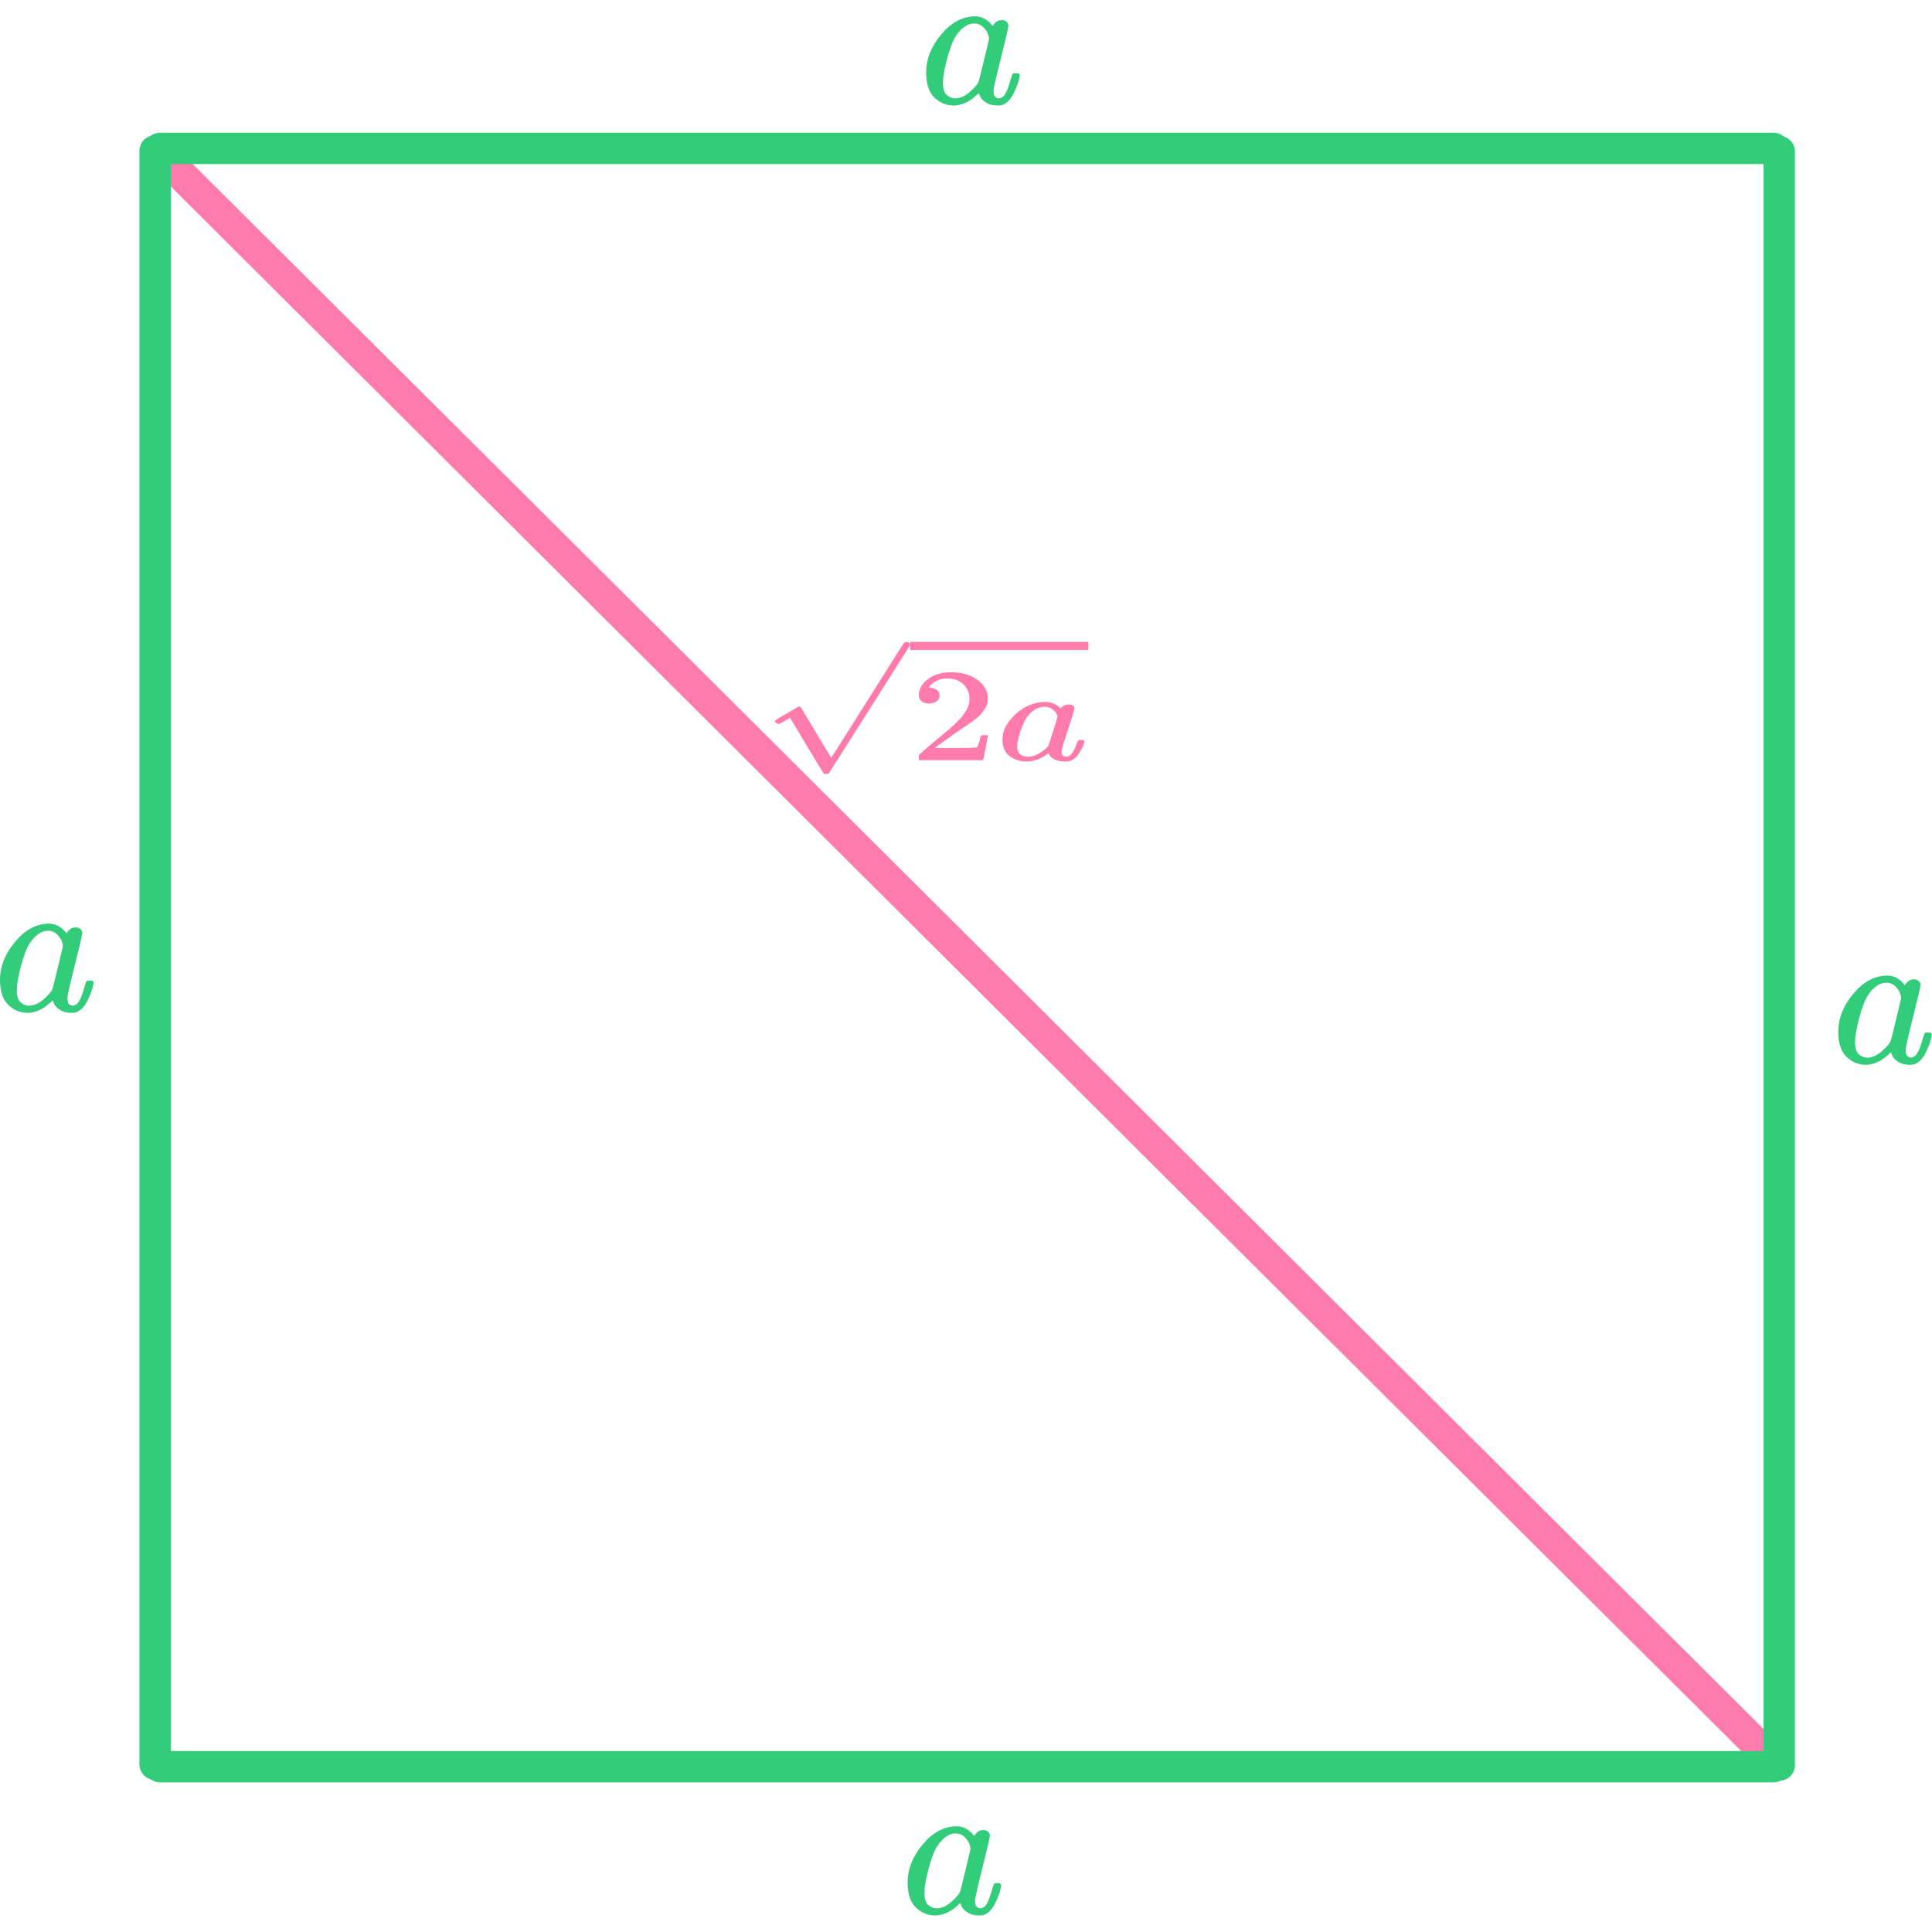
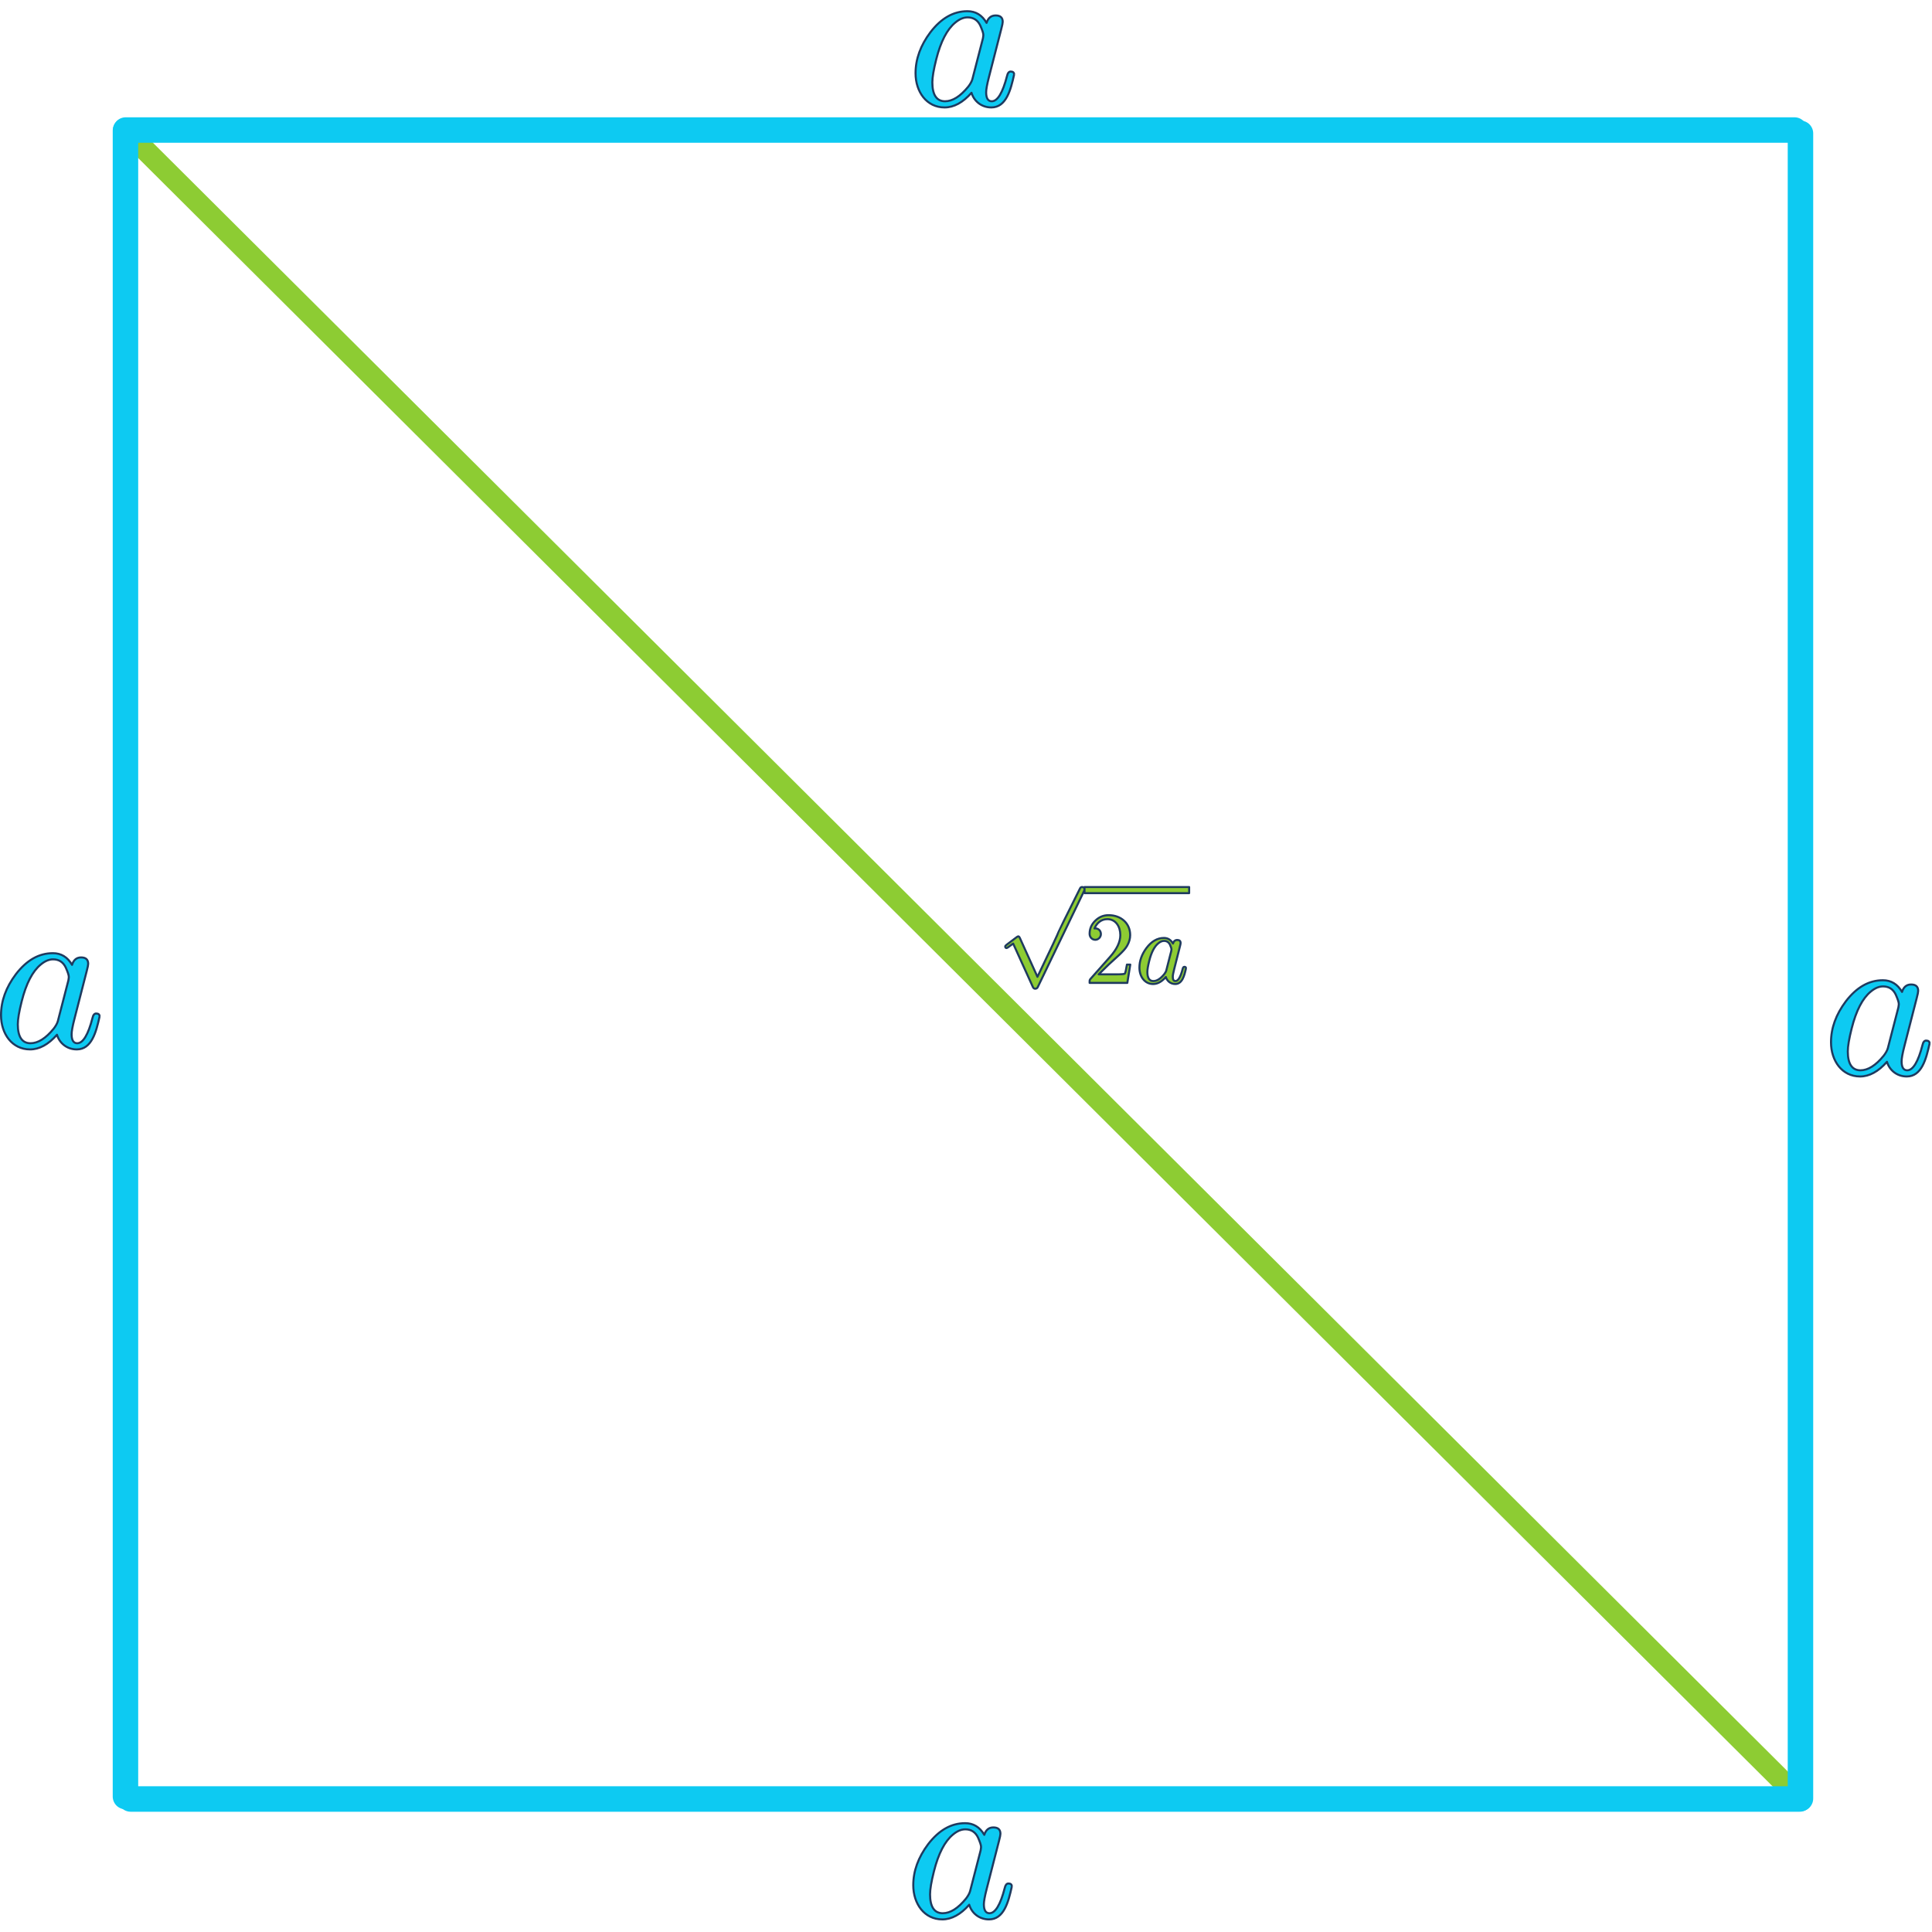
- <svg xmlns="http://www.w3.org/2000/svg" width="168" height="168" viewBox="0 0 770 757" version="1.1" xml:space="preserve" style="fill-rule:evenodd;clip-rule:evenodd;stroke-linecap:round;stroke-linejoin:round;stroke-miterlimit:1.5;">
+ <svg xmlns="http://www.w3.org/2000/svg" width="310" height="310" viewBox="0 0 948 938" version="1.1" xml:space="preserve" style="fill-rule:evenodd;clip-rule:evenodd;stroke-linejoin:round;stroke-miterlimit:2;">
+   <g>
+     <path id="MJX-119-NCM-I-1D44E" d="M48.865,493.77c0,-0.938 -0.528,-1.459 -1.689,-1.459c-0.845,-0 -1.479,0.729 -1.796,2.189c-2.112,8.234 -4.646,12.403 -7.497,12.403c-1.796,-0 -2.746,-1.46 -2.746,-4.378c0,-1.355 0.422,-3.856 1.373,-7.504l6.019,-23.452c0.528,-1.98 0.739,-3.126 0.739,-3.648c0,-2.084 -1.161,-3.126 -3.485,-3.126c-2.217,-0 -3.696,1.25 -4.435,3.648c-2.217,-3.857 -5.385,-5.733 -9.398,-5.733c-6.864,-0 -12.884,3.439 -18.164,10.319c-4.857,6.462 -7.286,13.132 -7.286,20.116c0,9.067 5.386,16.78 14.256,16.78c4.541,0 8.976,-2.397 13.2,-7.191c1.162,3.96 4.752,7.191 9.715,7.191c7.287,0 9.505,-8.442 11.194,-16.155m-16.579,-23.973c0.95,2.189 1.478,3.648 1.478,4.587c0,0.416 -0.105,0.938 -0.211,1.667l-5.174,20.012c-0.317,1.146 -1.056,2.397 -2.007,3.648c-3.907,4.794 -7.709,7.192 -11.405,7.192c-4.118,-0 -6.23,-3.127 -6.23,-9.277c-0,-2.501 0.633,-6.253 1.901,-11.256c2.217,-8.86 5.385,-14.801 9.293,-18.032c2.112,-1.772 4.118,-2.605 6.124,-2.605c2.852,-0 4.964,1.355 6.231,4.064Z" style="fill:#0dcaf2;fill-rule:nonzero;stroke:#1e3a5f;stroke-width:1px;" />
+   </g>
+   <g>
+     <path id="MJX-119-NCM-I-1D44E1" d="M496.491,920.661c-0,-0.938 -0.528,-1.46 -1.69,-1.46c-0.845,0 -1.478,0.73 -1.795,2.189c-2.112,8.234 -4.646,12.403 -7.498,12.403c-1.795,0 -2.745,-1.459 -2.745,-4.377c-0,-1.355 0.422,-3.857 1.373,-7.505l6.019,-23.451c0.528,-1.98 0.739,-3.127 0.739,-3.648c-0,-2.084 -1.162,-3.127 -3.485,-3.127c-2.217,0 -3.696,1.251 -4.435,3.648c-2.218,-3.856 -5.386,-5.732 -9.399,-5.732c-6.864,-0 -12.883,3.439 -18.163,10.318c-4.858,6.462 -7.286,13.133 -7.286,20.116c-0,9.068 5.385,16.781 14.256,16.781c4.541,-0 8.976,-2.397 13.2,-7.192c1.161,3.961 4.752,7.192 9.715,7.192c7.287,-0 9.504,-8.442 11.194,-16.155m-16.579,-23.973c0.95,2.189 1.478,3.648 1.478,4.586c-0,0.417 -0.106,0.938 -0.211,1.668l-5.175,20.012c-0.317,1.146 -1.056,2.397 -2.006,3.648c-3.907,4.794 -7.709,7.191 -11.405,7.191c-4.118,0 -6.23,-3.126 -6.23,-9.276c-0,-2.501 0.633,-6.254 1.9,-11.257c2.218,-8.859 5.386,-14.8 9.293,-18.031c2.112,-1.772 4.119,-2.606 6.125,-2.606c2.851,0 4.963,1.355 6.231,4.065Z" style="fill:#0dcaf2;fill-rule:nonzero;stroke:#1e3a5f;stroke-width:1px;" />
+   </g>
+   <g>
+     <path id="MJX-119-NCM-I-1D44E2" d="M946.812,507.051c-0,-0.938 -0.528,-1.459 -1.69,-1.459c-0.845,-0 -1.478,0.73 -1.795,2.189c-2.112,8.234 -4.646,12.403 -7.498,12.403c-1.795,-0 -2.745,-1.459 -2.745,-4.378c-0,-1.355 0.422,-3.856 1.372,-7.504l6.02,-23.451c0.528,-1.981 0.739,-3.127 0.739,-3.648c-0,-2.085 -1.162,-3.127 -3.485,-3.127c-2.218,-0 -3.696,1.25 -4.435,3.648c-2.218,-3.857 -5.386,-5.733 -9.399,-5.733c-6.864,0 -12.883,3.44 -18.163,10.319c-4.858,6.462 -7.286,13.132 -7.286,20.116c-0,9.068 5.385,16.78 14.256,16.78c4.541,0 8.976,-2.397 13.2,-7.191c1.161,3.96 4.752,7.191 9.715,7.191c7.287,0 9.504,-8.442 11.194,-16.155m-16.58,-23.972c0.951,2.188 1.479,3.648 1.479,4.586c-0,0.417 -0.106,0.938 -0.211,1.667l-5.175,20.012c-0.317,1.147 -1.056,2.397 -2.006,3.648c-3.907,4.795 -7.709,7.192 -11.405,7.192c-4.119,-0 -6.231,-3.127 -6.231,-9.276c0,-2.502 0.634,-6.254 1.901,-11.257c2.218,-8.859 5.386,-14.8 9.293,-18.032c2.112,-1.771 4.119,-2.605 6.125,-2.605c2.851,-0 4.963,1.355 6.23,4.065Z" style="fill:#0dcaf2;fill-rule:nonzero;stroke:#1e3a5f;stroke-width:1px;" />
+   </g>
+   <g>
+     <path id="MJX-119-NCM-I-1D44E3" d="M497.612,31.56c0,-0.938 -0.528,-1.459 -1.689,-1.459c-0.845,-0 -1.479,0.729 -1.795,2.189c-2.113,8.234 -4.647,12.403 -7.498,12.403c-1.795,-0 -2.746,-1.459 -2.746,-4.378c0,-1.355 0.423,-3.856 1.373,-7.504l6.019,-23.452c0.528,-1.98 0.739,-3.126 0.739,-3.648c0,-2.084 -1.161,-3.126 -3.484,-3.126c-2.218,-0 -3.696,1.25 -4.436,3.648c-2.217,-3.857 -5.385,-5.733 -9.398,-5.733c-6.864,0 -12.883,3.44 -18.163,10.319c-4.858,6.462 -7.287,13.132 -7.287,20.116c0,9.067 5.386,16.78 14.256,16.78c4.541,0 8.976,-2.397 13.2,-7.191c1.162,3.96 4.752,7.191 9.716,7.191c7.286,0 9.504,-8.442 11.193,-16.155m-16.579,-23.972c0.95,2.188 1.478,3.647 1.478,4.586c0,0.416 -0.105,0.938 -0.211,1.667l-5.174,20.012c-0.317,1.146 -1.056,2.397 -2.007,3.648c-3.907,4.794 -7.708,7.192 -11.405,7.192c-4.118,-0 -6.23,-3.127 -6.23,-9.277c0,-2.501 0.634,-6.253 1.901,-11.256c2.217,-8.86 5.385,-14.801 9.293,-18.032c2.112,-1.772 4.118,-2.605 6.125,-2.605c2.851,-0 4.963,1.355 6.23,4.065Z" style="fill:#0dcaf2;fill-rule:nonzero;stroke:#1e3a5f;stroke-width:1px;" />
+   </g>
  <g>
    <g>
      <g>
+         <path id="MJX-47-NCM-N-221A" d="M531.859,432.353c0.2,-0.449 0.3,-0.748 0.3,-0.898c-0,-0.798 -0.399,-1.197 -1.198,-1.197c-0.449,-0 -0.798,0.199 -0.997,0.648c-7.134,14.269 -10.677,21.453 -10.677,21.553l0,0.049c0,0.35 -3.392,7.584 -10.227,21.802l-8.631,-19.058c-0.249,-0.548 -0.499,-0.798 -0.798,-0.798c-0.15,0 -0.449,0.15 -0.848,0.449l-4.889,3.692c-0.449,0.349 -0.649,0.599 -0.649,0.848c0,0.499 0.25,0.748 0.699,0.748c0.149,0 0.399,-0.149 0.798,-0.449l2.395,-1.746l9.678,21.303c0.25,0.549 0.599,0.848 1.098,0.848c0.598,0 0.997,-0.249 1.247,-0.698l22.699,-47.096Z" style="fill:#8dcc33;fill-rule:nonzero;stroke:#1e3a5f;stroke-width:1px;" />
+       </g>
+       <g>
        <g>
          <g>
-             <path id="MJX-65-TEX-N-32" d="M370.257,273.901c-1.243,0 -2.232,-0.316 -2.969,-0.947c-0.736,-0.632 -1.104,-1.403 -1.104,-2.315c-0,-2.491 1.219,-4.648 3.659,-6.473c2.439,-1.824 5.477,-2.736 9.112,-2.736c4.189,0 7.687,0.982 10.494,2.947c2.808,1.964 4.234,4.508 4.28,7.63c0,1.508 -0.46,2.947 -1.38,4.315c-0.921,1.368 -2.025,2.56 -3.314,3.578c-1.289,1.017 -3.13,2.315 -5.523,3.894c-1.657,1.087 -3.958,2.701 -6.904,4.841l-4.073,2.947l5.247,0.052c7.226,0 11.069,-0.088 11.529,-0.263c0.322,-0.07 0.875,-1.631 1.657,-4.683l-0,-0.158l2.761,-0l0,0.158c-0.046,0.105 -0.345,1.701 -0.897,4.788c-0.552,3.087 -0.898,4.701 -1.036,4.841l0,0.158l-25.612,0l-0,-1.631c-0,-0.246 0.138,-0.509 0.414,-0.789c0.276,-0.281 0.966,-0.895 2.071,-1.842c1.335,-1.123 2.485,-2.105 3.452,-2.947c0.414,-0.351 1.196,-1 2.347,-1.947c1.151,-0.947 1.933,-1.596 2.347,-1.947c0.415,-0.35 1.082,-0.929 2.002,-1.736c0.921,-0.807 1.565,-1.403 1.933,-1.789c0.369,-0.386 0.898,-0.912 1.588,-1.579c0.691,-0.666 1.174,-1.228 1.45,-1.684c0.276,-0.456 0.621,-0.964 1.036,-1.526c0.414,-0.561 0.713,-1.122 0.897,-1.684c0.184,-0.561 0.345,-1.087 0.483,-1.578c0.138,-0.491 0.207,-1.07 0.207,-1.737c0,-2.21 -0.782,-4.122 -2.347,-5.735c-1.565,-1.614 -3.797,-2.421 -6.696,-2.421c-1.519,0 -2.854,0.298 -4.005,0.895c-1.15,0.596 -1.956,1.175 -2.416,1.736c-0.46,0.562 -0.69,0.895 -0.69,1c-0,0.035 0.115,0.053 0.345,0.053c0.828,-0 1.68,0.245 2.554,0.736c0.875,0.491 1.312,1.298 1.312,2.421c0,0.877 -0.368,1.614 -1.105,2.21c-0.736,0.596 -1.771,0.912 -3.106,0.947Z" style="fill:#ff7bac;fill-rule:nonzero;" />
+             <path id="MJX-47-NCM-N-32" d="M543.983,444.062c-2.545,0 -4.69,0.898 -6.536,2.694c-1.846,1.796 -2.794,3.892 -2.794,6.436c0,1.696 1.248,2.943 2.794,2.943c1.497,0 2.744,-1.297 2.744,-2.793c0,-1.647 -1.197,-2.794 -2.794,-2.794c-0.149,-0 -0.249,-0 -0.349,0.05c0.948,-2.445 3.143,-4.59 6.286,-4.59c4.091,-0 6.386,3.542 6.386,7.832c-0,3.343 -1.696,6.935 -5.089,10.727l-9.379,10.576c-0.649,0.749 -0.599,0.699 -0.599,2.145l18.509,0l1.447,-8.98l-1.646,0c-0.399,2.545 -0.749,3.991 -1.048,4.44c-0.249,0.25 -1.746,0.35 -4.49,0.35l-8.332,-0l4.84,-4.74c3.392,-3.193 7.683,-6.635 9.129,-9.279c0.998,-1.746 1.497,-3.492 1.497,-5.239c0,-5.886 -4.59,-9.778 -10.576,-9.778Z" style="fill:#8dcc33;fill-rule:nonzero;stroke:#1e3a5f;stroke-width:1px;" />
          </g>
          <g>
-             <path id="MJX-65-TEX-I-1D44E" d="M399.529,288.214c-0,-3.543 1.748,-6.911 5.246,-10.103c3.498,-3.193 7.433,-4.806 11.806,-4.841c2.347,-0 4.418,0.859 6.213,2.578c0.736,-1.052 1.795,-1.579 3.176,-1.579c0.598,0 1.127,0.141 1.588,0.421c0.46,0.281 0.69,0.632 0.69,1.053c-0,0.456 -0.851,3.262 -2.554,8.419c-1.703,5.157 -2.578,8.069 -2.624,8.735c0,0.877 0.161,1.456 0.483,1.737c0.323,0.28 0.806,0.438 1.45,0.473c0.414,-0.035 0.875,-0.193 1.381,-0.473c0.966,-0.702 1.91,-2.386 2.83,-5.052c0.277,-0.702 0.507,-1.07 0.691,-1.105c0.092,-0.035 0.322,-0.053 0.69,-0.053l0.276,0c0.875,0 1.312,0.158 1.312,0.474c0,0.21 -0.115,0.684 -0.345,1.421c-0.23,0.736 -0.69,1.683 -1.381,2.841c-0.69,1.158 -1.427,2.035 -2.209,2.631c-0.598,0.456 -1.335,0.825 -2.209,1.105c-0.368,0.07 -0.921,0.105 -1.657,0.105c-1.565,0 -2.877,-0.263 -3.935,-0.789c-1.059,-0.526 -1.749,-1.07 -2.071,-1.631l-0.415,-0.789c-0.046,-0.035 -0.138,-0.018 -0.276,0.052c-0.092,0.07 -0.184,0.141 -0.276,0.211c-2.715,1.964 -5.477,2.946 -8.284,2.946c-2.532,0 -4.764,-0.701 -6.697,-2.104c-1.933,-1.404 -2.899,-3.631 -2.899,-6.683Zm21.953,-8.998c0,-0.211 -0.115,-0.597 -0.345,-1.158c-0.23,-0.561 -0.759,-1.175 -1.588,-1.842c-0.828,-0.666 -1.887,-1.017 -3.175,-1.052c-1.611,-0 -3.153,0.544 -4.626,1.631c-1.473,1.088 -2.623,2.508 -3.452,4.262c-1.334,2.772 -2.278,5.648 -2.83,8.63l-0,0.579c-0,0.281 -0.023,0.491 -0.069,0.631c-0,1.579 0.414,2.667 1.242,3.263c0.829,0.596 1.818,0.912 2.969,0.947c1.749,0 3.475,-0.579 5.178,-1.736c1.703,-1.158 2.715,-2.053 3.037,-2.684c0.092,-0.14 0.714,-2.017 1.864,-5.63c1.151,-3.614 1.749,-5.561 1.795,-5.841Z" style="fill:#ff7bac;fill-rule:nonzero;" />
+             <path id="MJX-47-NCM-I-1D44E" d="M581.948,470.104c0,-0.449 -0.249,-0.698 -0.798,-0.698c-0.399,-0 -0.698,0.349 -0.848,1.048c-0.998,3.941 -2.195,5.936 -3.542,5.936c-0.848,0 -1.297,-0.698 -1.297,-2.095c-0,-0.648 0.199,-1.846 0.648,-3.592l2.844,-11.225c0.249,-0.948 0.349,-1.497 0.349,-1.746c0,-0.998 -0.549,-1.497 -1.646,-1.497c-1.048,0 -1.746,0.599 -2.095,1.746c-1.048,-1.846 -2.545,-2.744 -4.441,-2.744c-3.242,0 -6.086,1.647 -8.581,4.939c-2.294,3.094 -3.442,6.286 -3.442,9.629c0,4.34 2.544,8.032 6.735,8.032c2.145,0 4.241,-1.147 6.236,-3.442c0.549,1.896 2.245,3.442 4.59,3.442c3.442,0 4.49,-4.041 5.288,-7.733m-7.832,-11.474c0.449,1.047 0.698,1.746 0.698,2.195c0,0.2 -0.05,0.449 -0.1,0.798l-2.444,9.579c-0.15,0.549 -0.499,1.147 -0.948,1.746c-1.846,2.295 -3.642,3.442 -5.388,3.442c-1.946,0 -2.944,-1.496 -2.944,-4.44c0,-1.197 0.3,-2.993 0.898,-5.388c1.048,-4.24 2.545,-7.084 4.391,-8.631c0.997,-0.848 1.945,-1.247 2.893,-1.247c1.347,0 2.345,0.649 2.944,1.946Z" style="fill:#8dcc33;fill-rule:nonzero;stroke:#1e3a5f;stroke-width:1px;" />
          </g>
        </g>
-         <g>
-           <path id="MJX-65-TEX-N-221A" d="M310.402,282.084c-0.277,-0 -0.599,-0.141 -0.967,-0.421c-0.368,-0.281 -0.575,-0.527 -0.621,-0.737c-0.046,-0.211 0.667,-0.737 2.14,-1.579c1.473,-0.842 2.992,-1.719 4.556,-2.631c1.565,-0.912 2.44,-1.42 2.624,-1.526c0.092,-0.07 0.207,-0.105 0.345,-0.105l0.069,0c0.276,0 0.598,0.298 0.967,0.895c0.368,0.596 1.61,2.648 3.728,6.156c0.874,1.509 1.587,2.719 2.14,3.631l5.868,9.735c0.046,-0 2.439,-3.736 7.18,-11.208c4.74,-7.472 9.481,-14.997 14.221,-22.575c4.741,-7.577 7.203,-11.453 7.387,-11.629c0.276,-0.491 0.737,-0.736 1.381,-0.736c0.322,-0 0.598,0.105 0.828,0.315c0.231,0.211 0.392,0.421 0.484,0.632l-0,0.316l-16.086,25.415l-16.224,25.574c-0.184,0.245 -0.621,0.368 -1.311,0.368c-0.415,0 -0.691,-0.053 -0.829,-0.158c-0.092,-0.07 -2.347,-3.788 -6.765,-11.155l-6.628,-11.051l-1.105,0.579c-0.69,0.421 -1.403,0.842 -2.14,1.263c-0.736,0.421 -1.15,0.632 -1.242,0.632Z" style="fill:#ff7bac;fill-rule:nonzero;" />
-         </g>
-         <rect x="362.732" y="249.354" width="71.039" height="3.157" style="fill:#ff7bac;" />
      </g>
+       <rect x="532.159" y="430.258" width="51.336" height="2.993" style="fill:#8dcc33;stroke:#1e3a5f;stroke-width:1px;" />
    </g>
  </g>
-   <g>
-     <path id="MJX-45-TEX-I-1D44E" d="M0,383.999c0,-5.308 1.997,-10.354 5.991,-15.136c3.994,-4.782 8.488,-7.2 13.48,-7.252c2.681,-0 5.046,1.287 7.095,3.862c0.841,-1.576 2.05,-2.365 3.626,-2.365c0.684,0 1.288,0.211 1.814,0.631c0.525,0.42 0.788,0.946 0.788,1.577c-0,0.683 -0.972,4.887 -2.917,12.613c-1.944,7.725 -2.943,12.087 -2.996,13.086c0,1.313 0.184,2.181 0.552,2.601c0.368,0.42 0.92,0.657 1.656,0.71c0.473,-0.053 0.998,-0.29 1.576,-0.71c1.104,-1.051 2.181,-3.574 3.232,-7.568c0.316,-1.051 0.579,-1.603 0.789,-1.655c0.105,-0.053 0.368,-0.079 0.788,-0.079l0.315,-0c0.999,-0 1.498,0.236 1.498,0.709c0,0.316 -0.131,1.025 -0.394,2.129c-0.263,1.104 -0.788,2.522 -1.577,4.257c-0.788,1.734 -1.629,3.048 -2.522,3.941c-0.683,0.684 -1.524,1.235 -2.523,1.656c-0.42,0.105 -1.051,0.157 -1.892,0.157c-1.787,0 -3.284,-0.394 -4.493,-1.182c-1.209,-0.788 -1.997,-1.603 -2.365,-2.444l-0.473,-1.182c-0.053,-0.053 -0.158,-0.027 -0.315,0.079c-0.105,0.105 -0.211,0.21 -0.316,0.315c-3.1,2.943 -6.254,4.414 -9.459,4.414c-2.891,0 -5.44,-1.051 -7.647,-3.153c-2.207,-2.102 -3.311,-5.439 -3.311,-10.011Zm25.068,-13.481c0,-0.315 -0.131,-0.893 -0.394,-1.734c-0.263,-0.841 -0.867,-1.76 -1.813,-2.759c-0.946,-0.998 -2.155,-1.524 -3.626,-1.577c-1.84,0 -3.6,0.815 -5.282,2.444c-1.682,1.629 -2.995,3.758 -3.941,6.386c-1.524,4.151 -2.602,8.461 -3.233,12.928l0,0.867c0,0.42 -0.026,0.736 -0.078,0.946c-0,2.365 0.473,3.994 1.419,4.888c0.946,0.893 2.076,1.366 3.389,1.419c1.997,-0 3.968,-0.868 5.913,-2.602c1.944,-1.734 3.1,-3.074 3.468,-4.02c0.105,-0.211 0.815,-3.022 2.129,-8.435c1.314,-5.413 1.997,-8.33 2.049,-8.751Z" style="fill:#33cc7b;fill-rule:nonzero;" />
-     <path id="MJX-45-TEX-I-1D44E1" d="M361.731,743.745c0,-5.308 1.997,-10.353 5.992,-15.135c3.994,-4.783 8.487,-7.2 13.48,-7.253c2.68,0 5.045,1.288 7.095,3.863c0.84,-1.577 2.049,-2.365 3.626,-2.365c0.683,0 1.287,0.21 1.813,0.631c0.525,0.42 0.788,0.946 0.788,1.576c0,0.684 -0.972,4.888 -2.917,12.613c-1.944,7.726 -2.943,12.088 -2.995,13.086c-0,1.314 0.184,2.181 0.552,2.602c0.368,0.42 0.919,0.657 1.655,0.709c0.473,-0.052 0.999,-0.289 1.577,-0.709c1.103,-1.051 2.181,-3.574 3.232,-7.568c0.315,-1.051 0.578,-1.603 0.788,-1.655c0.105,-0.053 0.368,-0.079 0.788,-0.079l0.316,-0c0.998,-0 1.498,0.236 1.498,0.709c-0,0.316 -0.132,1.025 -0.395,2.129c-0.262,1.103 -0.788,2.522 -1.576,4.257c-0.788,1.734 -1.629,3.048 -2.523,3.941c-0.683,0.683 -1.524,1.235 -2.522,1.656c-0.421,0.105 -1.051,0.157 -1.892,0.157c-1.787,0 -3.285,-0.394 -4.494,-1.182c-1.208,-0.789 -1.997,-1.603 -2.365,-2.444l-0.473,-1.182c-0.052,-0.053 -0.157,-0.027 -0.315,0.078c-0.105,0.105 -0.21,0.211 -0.315,0.316c-3.101,2.943 -6.254,4.414 -9.46,4.414c-2.891,0 -5.439,-1.051 -7.647,-3.153c-2.207,-2.102 -3.311,-5.439 -3.311,-10.012Zm25.069,-13.48c-0,-0.315 -0.132,-0.893 -0.394,-1.734c-0.263,-0.841 -0.868,-1.761 -1.814,-2.759c-0.946,-0.999 -2.154,-1.524 -3.626,-1.577c-1.839,0 -3.6,0.815 -5.281,2.444c-1.682,1.629 -2.996,3.758 -3.942,6.385c-1.524,4.152 -2.601,8.462 -3.232,12.929l-0,0.867c-0,0.42 -0.026,0.736 -0.079,0.946c0,2.365 0.473,3.994 1.419,4.887c0.946,0.894 2.076,1.367 3.39,1.419c1.997,0 3.968,-0.867 5.912,-2.601c1.945,-1.734 3.101,-3.075 3.469,-4.021c0.105,-0.21 0.814,-3.021 2.128,-8.434c1.314,-5.414 1.997,-8.33 2.05,-8.751Z" style="fill:#33cc7b;fill-rule:nonzero;" />
-     <path id="MJX-45-TEX-I-1D44E2" d="M732.633,404.7c-0,-5.308 1.997,-10.354 5.991,-15.136c3.994,-4.783 8.487,-7.2 13.48,-7.253c2.68,0 5.045,1.288 7.095,3.863c0.841,-1.576 2.049,-2.365 3.626,-2.365c0.683,0 1.288,0.21 1.813,0.631c0.526,0.42 0.789,0.946 0.789,1.577c-0,0.683 -0.973,4.887 -2.917,12.613c-1.945,7.725 -2.943,12.087 -2.996,13.086c0,1.313 0.184,2.181 0.552,2.601c0.368,0.42 0.92,0.657 1.655,0.709c0.473,-0.052 0.999,-0.289 1.577,-0.709c1.104,-1.051 2.181,-3.574 3.232,-7.568c0.315,-1.051 0.578,-1.603 0.788,-1.655c0.106,-0.053 0.368,-0.079 0.789,-0.079l0.315,-0c0.999,-0 1.498,0.236 1.498,0.709c-0,0.316 -0.131,1.025 -0.394,2.129c-0.263,1.103 -0.789,2.522 -1.577,4.257c-0.788,1.734 -1.629,3.048 -2.522,3.941c-0.684,0.683 -1.525,1.235 -2.523,1.656c-0.421,0.105 -1.051,0.157 -1.892,0.157c-1.787,0 -3.285,-0.394 -4.493,-1.182c-1.209,-0.788 -1.997,-1.603 -2.365,-2.444l-0.473,-1.182c-0.053,-0.053 -0.158,-0.027 -0.316,0.078c-0.105,0.106 -0.21,0.211 -0.315,0.316c-3.101,2.943 -6.254,4.414 -9.46,4.414c-2.89,0 -5.439,-1.051 -7.646,-3.153c-2.208,-2.102 -3.311,-5.439 -3.311,-10.011Zm25.068,-13.481c0,-0.315 -0.131,-0.893 -0.394,-1.734c-0.263,-0.841 -0.867,-1.76 -1.813,-2.759c-0.946,-0.999 -2.155,-1.524 -3.626,-1.577c-1.84,0 -3.6,0.815 -5.282,2.444c-1.682,1.629 -2.996,3.758 -3.942,6.385c-1.524,4.152 -2.601,8.462 -3.232,12.929l0,0.867c0,0.42 -0.026,0.736 -0.079,0.946c0,2.365 0.473,3.994 1.419,4.887c0.946,0.894 2.076,1.367 3.39,1.419c1.997,0 3.968,-0.867 5.912,-2.601c1.945,-1.734 3.101,-3.074 3.469,-4.02c0.105,-0.211 0.815,-3.022 2.128,-8.435c1.314,-5.413 1.997,-8.33 2.05,-8.751Z" style="fill:#33cc7b;fill-rule:nonzero;" />
-     <path id="MJX-45-TEX-I-1D44E3" d="M369.112,22.388c-0,-5.308 1.997,-10.353 5.991,-15.136c3.994,-4.782 8.488,-7.199 13.48,-7.252c2.681,0 5.045,1.288 7.095,3.863c0.841,-1.577 2.05,-2.365 3.626,-2.365c0.684,-0 1.288,0.21 1.813,0.63c0.526,0.421 0.789,0.946 0.789,1.577c-0,0.683 -0.972,4.888 -2.917,12.613c-1.944,7.726 -2.943,12.088 -2.996,13.086c0,1.314 0.184,2.181 0.552,2.602c0.368,0.42 0.92,0.656 1.656,0.709c0.473,-0.053 0.998,-0.289 1.576,-0.709c1.104,-1.052 2.181,-3.574 3.232,-7.568c0.316,-1.051 0.579,-1.603 0.789,-1.656c0.105,-0.052 0.368,-0.079 0.788,-0.079l0.315,0c0.999,0 1.498,0.237 1.498,0.71c0,0.315 -0.131,1.025 -0.394,2.128c-0.263,1.104 -0.788,2.523 -1.577,4.257c-0.788,1.735 -1.629,3.048 -2.522,3.942c-0.683,0.683 -1.524,1.235 -2.523,1.655c-0.42,0.105 -1.051,0.158 -1.892,0.158c-1.787,-0 -3.284,-0.394 -4.493,-1.183c-1.209,-0.788 -1.997,-1.602 -2.365,-2.443l-0.473,-1.183c-0.053,-0.052 -0.158,-0.026 -0.315,0.079c-0.106,0.105 -0.211,0.21 -0.316,0.315c-3.1,2.943 -6.254,4.415 -9.46,4.415c-2.89,-0 -5.439,-1.051 -7.646,-3.153c-2.207,-2.102 -3.311,-5.44 -3.311,-10.012Zm25.068,-13.48c0,-0.315 -0.131,-0.893 -0.394,-1.734c-0.263,-0.841 -0.867,-1.761 -1.813,-2.759c-0.946,-0.999 -2.155,-1.525 -3.626,-1.577c-1.84,-0 -3.6,0.815 -5.282,2.444c-1.682,1.629 -2.996,3.757 -3.941,6.385c-1.525,4.152 -2.602,8.461 -3.233,12.928l0,0.868c0,0.42 -0.026,0.735 -0.078,0.946c-0,2.364 0.473,3.994 1.419,4.887c0.946,0.893 2.075,1.366 3.389,1.419c1.997,0 3.968,-0.867 5.913,-2.601c1.944,-1.735 3.1,-3.075 3.468,-4.021c0.105,-0.21 0.815,-3.022 2.129,-8.435c1.314,-5.413 1.997,-8.33 2.049,-8.75Z" style="fill:#33cc7b;fill-rule:nonzero;" />
-   </g>
-   <path d="M68.697,59.628l634.965,632.584" style="fill:none;stroke:#ff7bac;stroke-width:12.5px;" />
-   <path d="M1614.16,-1395.08l-528.18,366.763" style="fill:none;stroke:#33cc7b;stroke-width:12.5px;" />
-   <path d="M1085.98,-1028.32l528.18,366.763" style="fill:none;stroke:#33cc7b;stroke-width:12.5px;" />
-   <path d="M63.812,52.64l643.031,-0" style="fill:none;stroke:#33cc7b;stroke-width:12.5px;" />
-   <path d="M63.812,697.619l643.031,-0" style="fill:none;stroke:#33cc7b;stroke-width:12.5px;" />
-   <path d="M61.811,696.672l-0,-643.031" style="fill:none;stroke:#33cc7b;stroke-width:12.5px;" />
-   <path d="M709.128,696.956l0,-643.031" style="fill:none;stroke:#33cc7b;stroke-width:12.5px;" />
+   <path d="M67.657,65.044l812.128,809.082" style="fill:none;stroke:#8dcc33;stroke-width:10.42px;stroke-linecap:round;stroke-miterlimit:1.5;" />
+   <path d="M61.678,58.81l818.878,-0" style="fill:none;stroke:#0dcaf2;stroke-width:12.5px;stroke-linecap:round;stroke-miterlimit:1.5;" />
+   <path d="M64.103,877.736l818.97,-0" style="fill:none;stroke:#0dcaf2;stroke-width:12.5px;stroke-linecap:round;stroke-miterlimit:1.5;" />
+   <path d="M61.562,876.533l0,-817.429" style="fill:none;stroke:#0dcaf2;stroke-width:12.5px;stroke-linecap:round;stroke-miterlimit:1.5;" />
+   <path d="M883.457,877.508l-0,-817.067" style="fill:none;stroke:#0dcaf2;stroke-width:12.5px;stroke-linecap:round;stroke-miterlimit:1.5;" />
</svg>
